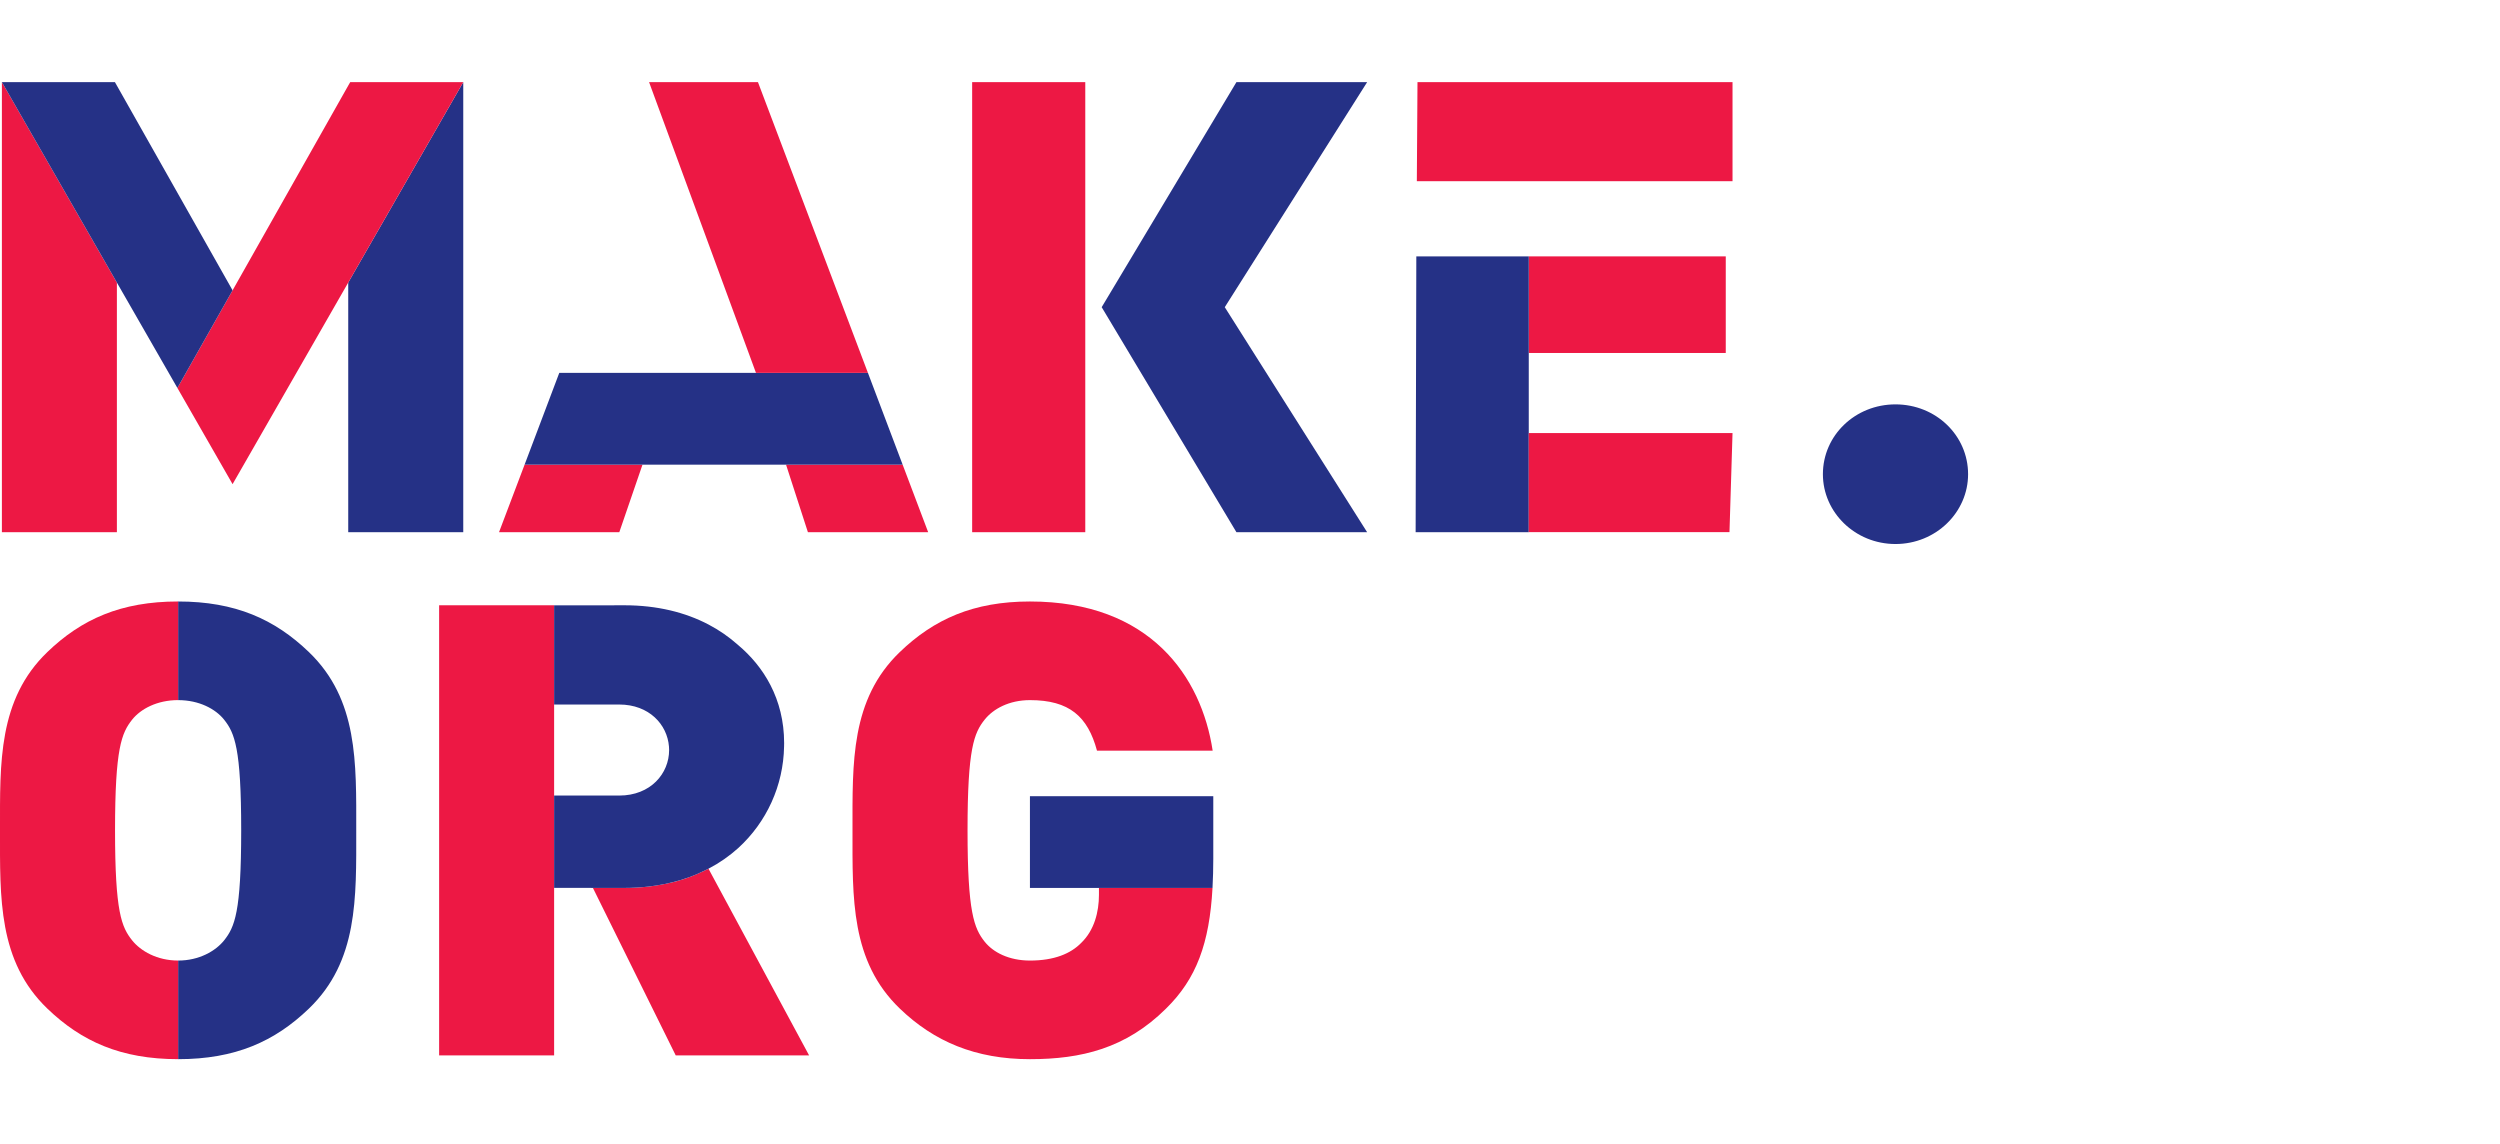
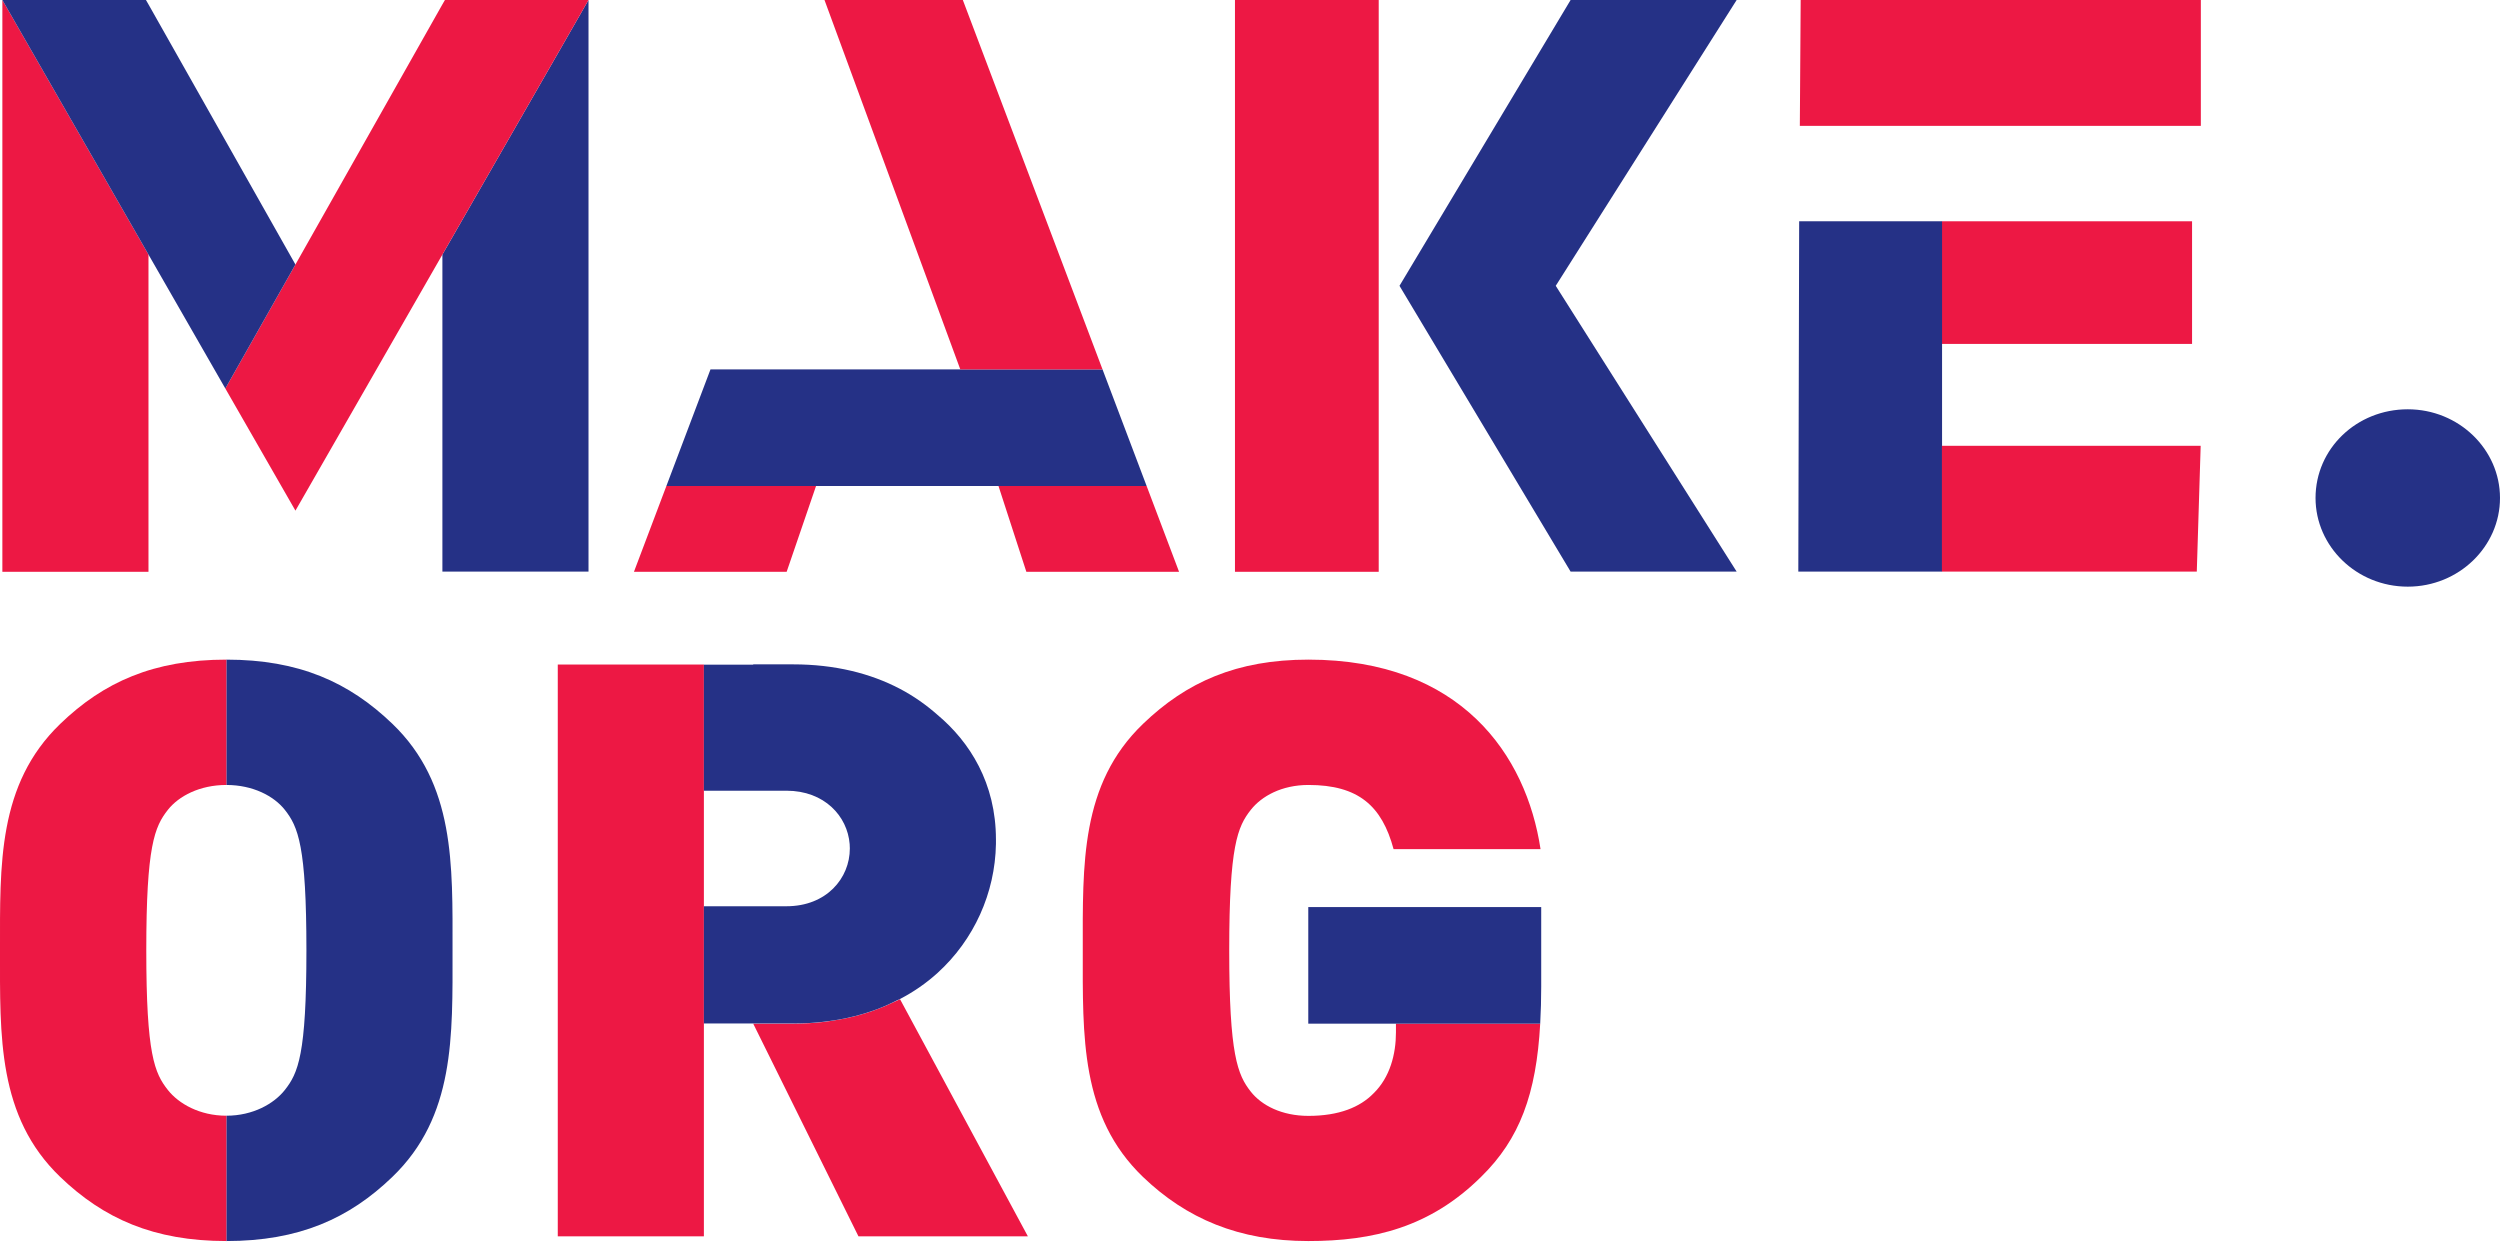
- <svg xmlns="http://www.w3.org/2000/svg" fill="none" viewBox="0 0 188 86">
-   <path fill="#ed1844" fill-rule="evenodd" d="M67.664 49.036c-3.706 3.566-3.556 8.319-3.556 13.405 0 5.089-.148 9.843 3.56 13.406 2.571 2.473 5.684 3.803 9.786 3.803 3.854 0 7.214-.809 10.23-3.803 2.288-2.242 3.266-4.91 3.497-9.075h-8.54v.519c0 1.283-.347 2.663-1.333 3.613-.79.809-2.025 1.33-3.854 1.33-1.582 0-2.768-.616-3.412-1.425-.787-.998-1.283-2.186-1.283-8.368 0-6.18.493-7.319 1.283-8.32.644-.808 1.83-1.472 3.412-1.472 2.964 0 4.35 1.236 5.04 3.803h8.699c-.843-5.561-4.7-11.22-13.742-11.22-4.252 0-7.217 1.332-9.787 3.803" clip-rule="evenodd" />
-   <path fill="#253186" fill-rule="evenodd" d="M77.451 59.875v6.897h13.73a41 41 0 0 0 .058-2.19v-4.707z" clip-rule="evenodd" />
-   <path fill="#ed1844" fill-rule="evenodd" d="M33.022 45.517v33.848h8.648V45.517zm19.92 19.972a11.9 11.9 0 0 1-3.212 1.035q-.48.092-.984.149-.892.1-1.788.1h-2.37l6.226 12.592h10.03l-7.566-14.038c-.109.056-.224.106-.336.162" clip-rule="evenodd" />
-   <path fill="#253186" fill-rule="evenodd" d="M44.586 45.522H41.67v7.458h4.894c2.253 0 3.613 1.505 3.743 3.164q.01.129.011.259c0 1.76-1.383 3.423-3.754 3.423H41.67v6.942l5.288.004q.93-.001 1.788-.1a14 14 0 0 0 2.424-.488q.378-.115.74-.248a13 13 0 0 0 1.032-.447c.111-.056.227-.106.336-.162.83-.435 1.57-.954 2.224-1.542a10.57 10.57 0 0 0 3.46-7.641l.005-.26c0-3.34-1.557-5.78-3.465-7.381a11 11 0 0 0-2.224-1.54c-1.732-.908-3.845-1.446-6.32-1.446zM13.395 52.649c1.582 0 2.816.664 3.46 1.473.79.998 1.283 2.14 1.283 8.32s-.493 7.272-1.283 8.272c-.644.806-1.878 1.52-3.46 1.52v7.416c4.299 0 7.265-1.33 9.834-3.803 3.706-3.565 3.56-8.317 3.56-13.406 0-5.086.148-9.841-3.56-13.406-2.569-2.47-5.533-3.803-9.834-3.803z" clip-rule="evenodd" />
-   <path fill="#ed1844" fill-rule="evenodd" d="M3.56 49.036C-.144 52.602 0 57.355 0 62.44c0 5.089-.147 9.843 3.56 13.406 2.572 2.473 5.536 3.803 9.835 3.803v-7.416c-1.582 0-2.816-.714-3.46-1.52-.79-.998-1.284-2.091-1.284-8.273 0-6.18.494-7.319 1.284-8.32.643-.808 1.878-1.472 3.46-1.472v-7.417c-4.299 0-7.266 1.332-9.834 3.803" clip-rule="evenodd" />
-   <path fill="#253186" fill-rule="evenodd" d="M137.082 35.66c0 2.872 2.427 5.25 5.459 5.25 3.034 0 5.459-2.378 5.459-5.25 0-2.919-2.427-5.251-5.459-5.251-3.034 0-5.459 2.335-5.459 5.25" clip-rule="evenodd" />
-   <path fill="#ed1844" fill-rule="evenodd" d="M114.963 19.28v7.264h14.814V19.28z" clip-rule="evenodd" />
-   <path fill="#253186" fill-rule="evenodd" d="M106.507 19.28v.065l-.051 20.67v.008h8.507V19.28z" clip-rule="evenodd" />
-   <path fill="#ed1844" fill-rule="evenodd" d="M114.963 40.014h15.094l.229-7.449h-15.323zm-8.368-33.838-.049 7.448h23.74V6.176zM73.106 40.023h8.507V6.176h-8.507z" clip-rule="evenodd" />
-   <path fill="#253186" fill-rule="evenodd" d="M92.98 6.176 82.847 23.1 92.98 40.023h9.829L92.103 23.1 102.81 6.176z" clip-rule="evenodd" />
-   <path fill="#ed1844" fill-rule="evenodd" d="M60.755 40.023h9.044l-1.92-5.08H59.11zm-12.44-5.08h-8.866l-1.923 5.08h9.045z" clip-rule="evenodd" />
-   <path fill="#253186" fill-rule="evenodd" d="m42.057 28.042-2.608 6.902h28.43l-2.61-6.902z" clip-rule="evenodd" />
-   <path fill="#ed1844" fill-rule="evenodd" d="m48.81 6.176 8.04 21.866h8.419L56.998 6.176z" clip-rule="evenodd" />
-   <path fill="#253186" fill-rule="evenodd" d="m34.837 6.176-8.65 15.073v18.774h8.65z" clip-rule="evenodd" />
-   <path fill="#ed1844" fill-rule="evenodd" d="m26.337 6.176-.15.261-8.697 15.396-4.15 7.342 4.15 7.233 8.697-15.159 8.65-15.073zm-26.195 0v33.847H8.79V21.25z" clip-rule="evenodd" />
-   <path fill="#253186" fill-rule="evenodd" d="M.142 6.176 8.79 21.249l4.55 7.926 4.15-7.342-8.7-15.395-.148-.262z" clip-rule="evenodd" />
+ <svg xmlns="http://www.w3.org/2000/svg" id="Layer_1" version="1.1" viewBox="0 0 148 73.47">
+   <defs>
+     <style>
+       .st0 {
+         fill: #253186;
+       }
+ 
+       .st0, .st1 {
+         fill-rule: evenodd;
+       }
+ 
+       .st1 {
+         fill: #ed1844;
+       }
+     </style>
+   </defs>
+   <path class="st1" d="M67.66,42.86c-3.71,3.57-3.56,8.32-3.56,13.4s-.15,9.84,3.56,13.41c2.57,2.47,5.68,3.8,9.79,3.8,3.85,0,7.21-.81,10.23-3.8,2.29-2.24,3.27-4.91,3.5-9.07h-8.54v.52c0,1.28-.35,2.66-1.33,3.61-.79.81-2.03,1.33-3.85,1.33-1.58,0-2.77-.62-3.41-1.43-.79-1-1.28-2.19-1.28-8.37s.49-7.32,1.28-8.32c.64-.81,1.83-1.47,3.41-1.47,2.96,0,4.35,1.24,5.04,3.8h8.7c-.84-5.56-4.7-11.22-13.74-11.22-4.25,0-7.22,1.33-9.79,3.8" />
+   <path class="st0" d="M77.45,53.7v6.9h13.73c.04-.73.06-1.46.06-2.19v-4.71h-13.79Z" />
+   <path class="st1" d="M33.02,39.34v33.85h8.65v-33.85h-8.65ZM52.94,59.31c-1.02.5-2.1.84-3.21,1.04-.32.06-.65.11-.98.15-.59.07-1.19.1-1.79.1h-2.37l6.23,12.59h10.03l-7.57-14.04c-.11.06-.22.11-.34.16" />
+   <path class="st0" d="M44.59,39.35h-2.92v7.46h4.89c2.25,0,3.61,1.51,3.74,3.16,0,.09.01.17.01.26,0,1.76-1.38,3.42-3.75,3.42h-4.89v6.94h5.29c.62,0,1.22-.03,1.79-.1.82-.09,1.63-.25,2.42-.49.25-.08.5-.16.74-.25.35-.13.69-.28,1.03-.45.11-.06.23-.11.34-.16.83-.43,1.57-.95,2.22-1.54,2.16-1.96,3.41-4.73,3.46-7.64v-.26c0-3.34-1.55-5.78-3.46-7.38-.68-.6-1.42-1.12-2.22-1.54-1.73-.91-3.85-1.45-6.32-1.45h-2.37ZM13.4,46.47c1.58,0,2.82.66,3.46,1.47.79,1,1.28,2.14,1.28,8.32s-.49,7.27-1.28,8.27c-.64.81-1.88,1.52-3.46,1.52v7.42c4.3,0,7.27-1.33,9.83-3.8,3.71-3.57,3.56-8.32,3.56-13.41s.15-9.84-3.56-13.41c-2.57-2.47-5.53-3.8-9.83-3.8v7.42Z" />
+   <path class="st1" d="M3.56,42.86C-.14,46.43,0,51.18,0,56.26s-.15,9.84,3.56,13.41c2.57,2.47,5.54,3.8,9.84,3.8v-7.42c-1.58,0-2.82-.71-3.46-1.52-.79-1-1.28-2.09-1.28-8.27s.49-7.32,1.28-8.32c.64-.81,1.88-1.47,3.46-1.47v-7.42c-4.3,0-7.27,1.33-9.83,3.8" />
+   <path class="st0" d="M137.08,29.48c0,2.87,2.43,5.25,5.46,5.25s5.46-2.38,5.46-5.25-2.43-5.25-5.46-5.25-5.46,2.33-5.46,5.25" />
+   <path class="st1" d="M114.96,13.1v7.26h14.81v-7.26h-14.81Z" />
+   <path class="st0" d="M106.51,13.1v.07l-.05,20.67h0s8.51,0,8.51,0V13.1h-8.46Z" />
+   <path class="st1" d="M114.96,33.84h15.09l.23-7.45h-15.32v7.45ZM106.6,0l-.05,7.45h23.74V0h-23.69ZM73.11,33.85h8.51V0h-8.51v33.85Z" />
+   <path class="st0" d="M92.98,0l-10.13,16.92,10.13,16.92h9.83l-10.71-16.92L102.81,0h-9.83Z" />
+   <path class="st1" d="M60.76,33.85h9.04l-1.92-5.08h-8.77l1.65,5.08ZM48.32,28.77h-8.87l-1.92,5.08h9.04l1.74-5.08Z" />
+   <path class="st0" d="M42.06,21.87l-2.61,6.9h28.43l-2.61-6.9h-23.21Z" />
+   <path class="st1" d="M48.81,0l8.04,21.87h8.42L57,0h-8.19Z" />
+   <path class="st0" d="M34.84,0l-8.65,15.07v18.77h8.65V0Z" />
+   <path class="st1" d="M26.34,0l-.15.26-8.7,15.4-4.15,7.34,4.15,7.23,8.7-15.16L34.84,0h-8.5ZM.14,0v33.85h8.65V15.07L.14,0Z" />
+   <path class="st0" d="M.14,0l8.65,15.07,4.55,7.93,4.15-7.34L8.79.26,8.64,0H.14Z" />
</svg>
